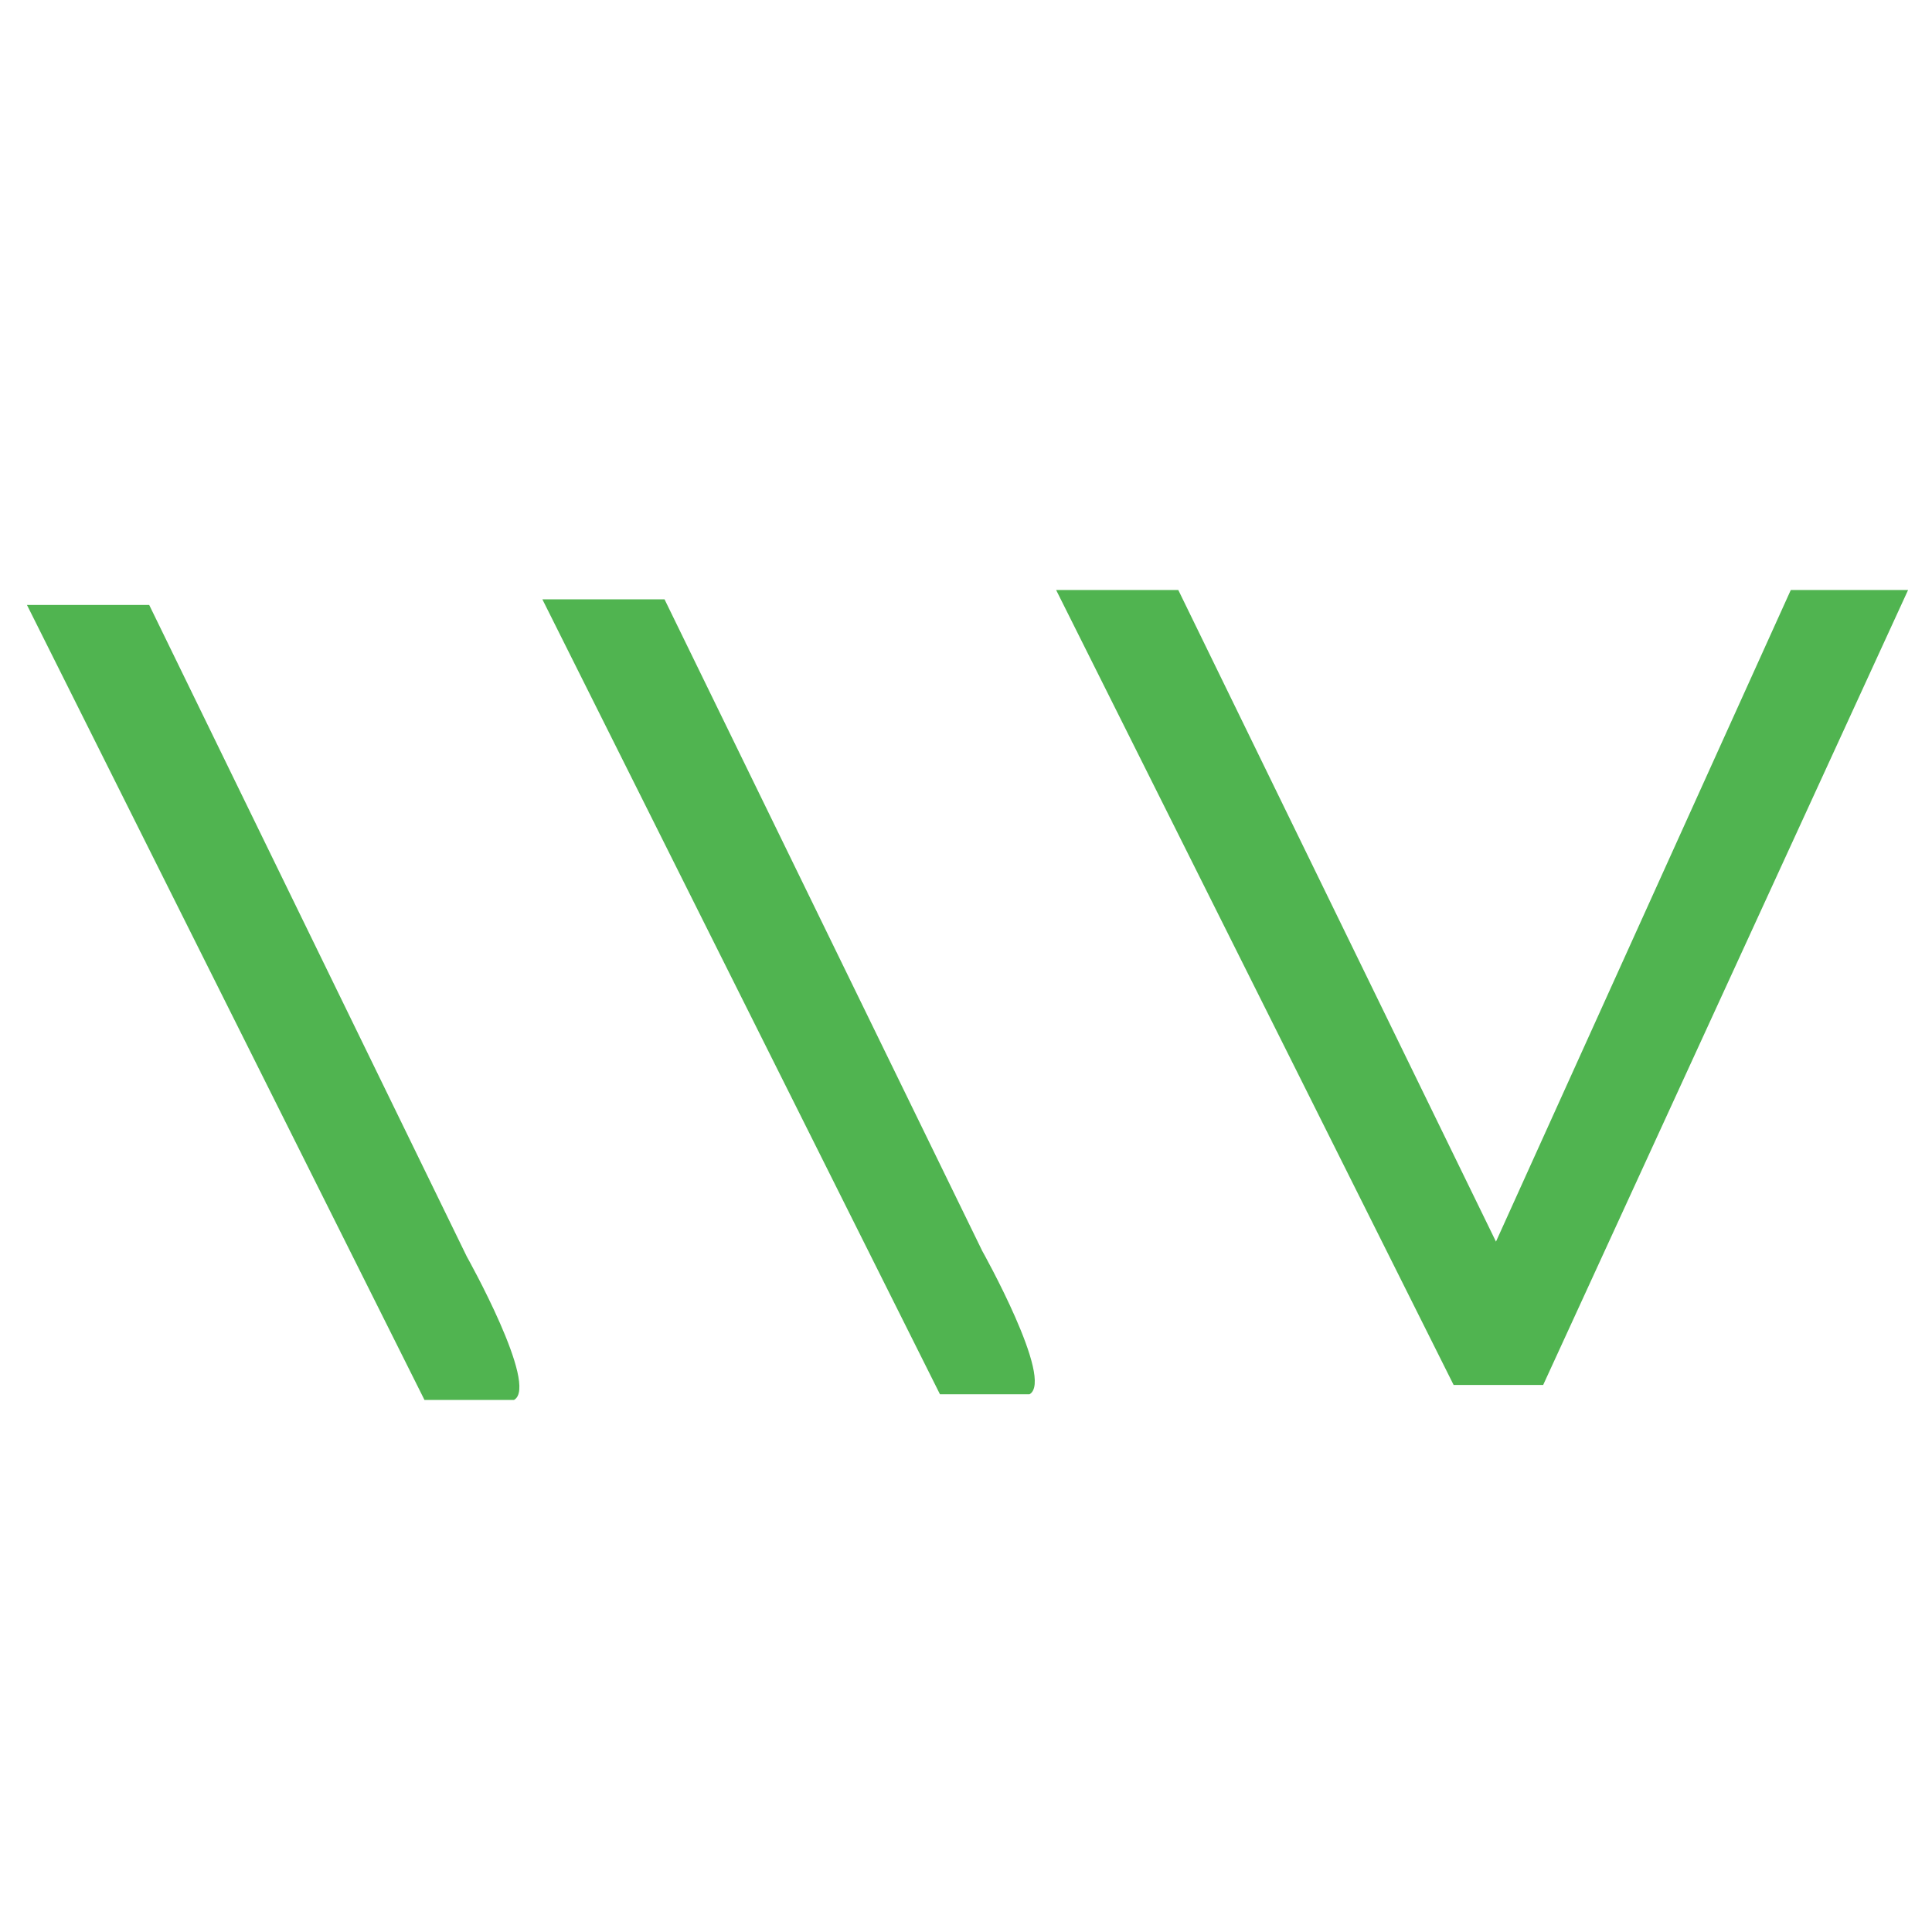
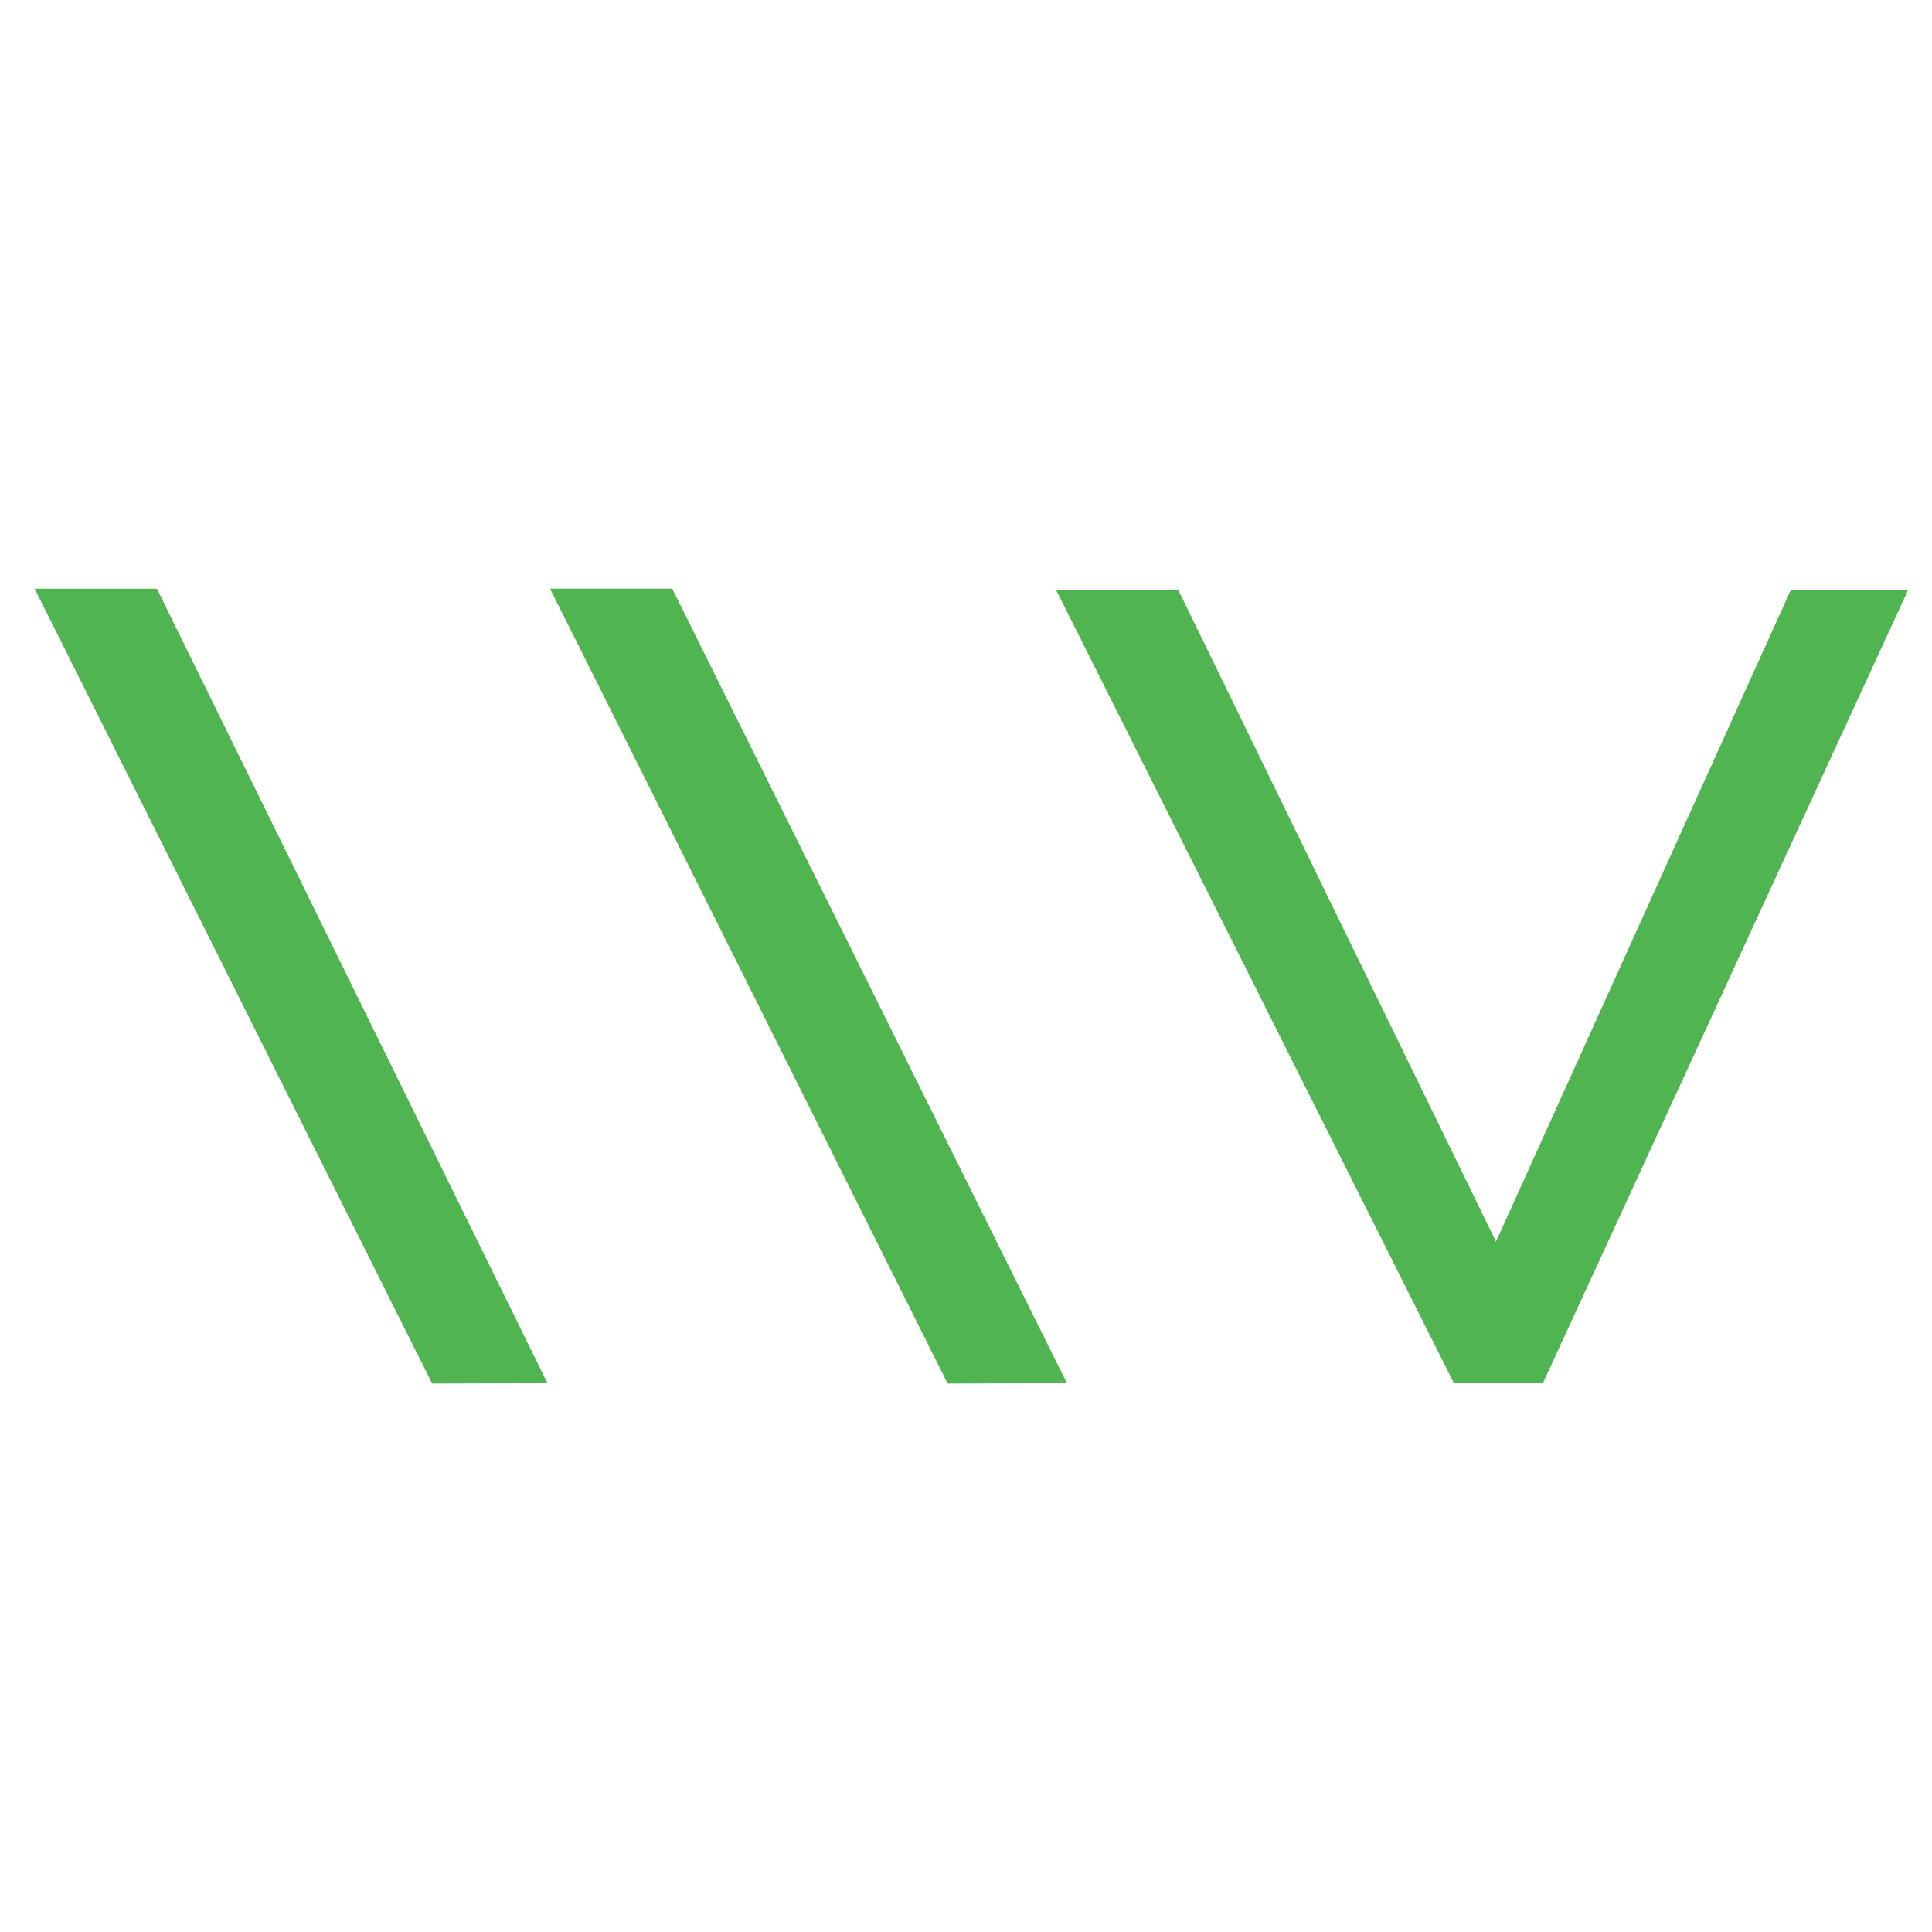
<svg xmlns="http://www.w3.org/2000/svg" width="48" height="48">
-   <path d="M38.34 34.409h-2.225l-9.876-19.751h3.035l7.893 16.19 7.325-16.19h2.914l-9.066 19.75" style="fill:#50b450;fill-opacity:1;stroke:none;stroke-width:1.261" />
-   <path d="M25.577 34.64h-2.224l-9.878-19.75h3.035l7.893 16.188s1.8 3.212 1.174 3.563m-12.805.14h-2.226L.67 15.03h3.037l7.891 16.19s1.8 3.21 1.174 3.56" style="fill:#50b450;stroke-width:1.261" />
+   <path d="M38.34 34.35h-2.225l-9.876-19.692h3.035l7.893 16.19 7.325-16.19h2.914L38.34 34.349" style="fill:#50b450;fill-opacity:1;stroke:none;stroke-width:1.261" />
+   <path d="m23.544 34.375-9.878-19.75h3.035l9.806 19.74m-15.77.01L.861 14.626h3.037l9.703 19.74" style="fill:#50b450;stroke-width:1.261" />
</svg>
